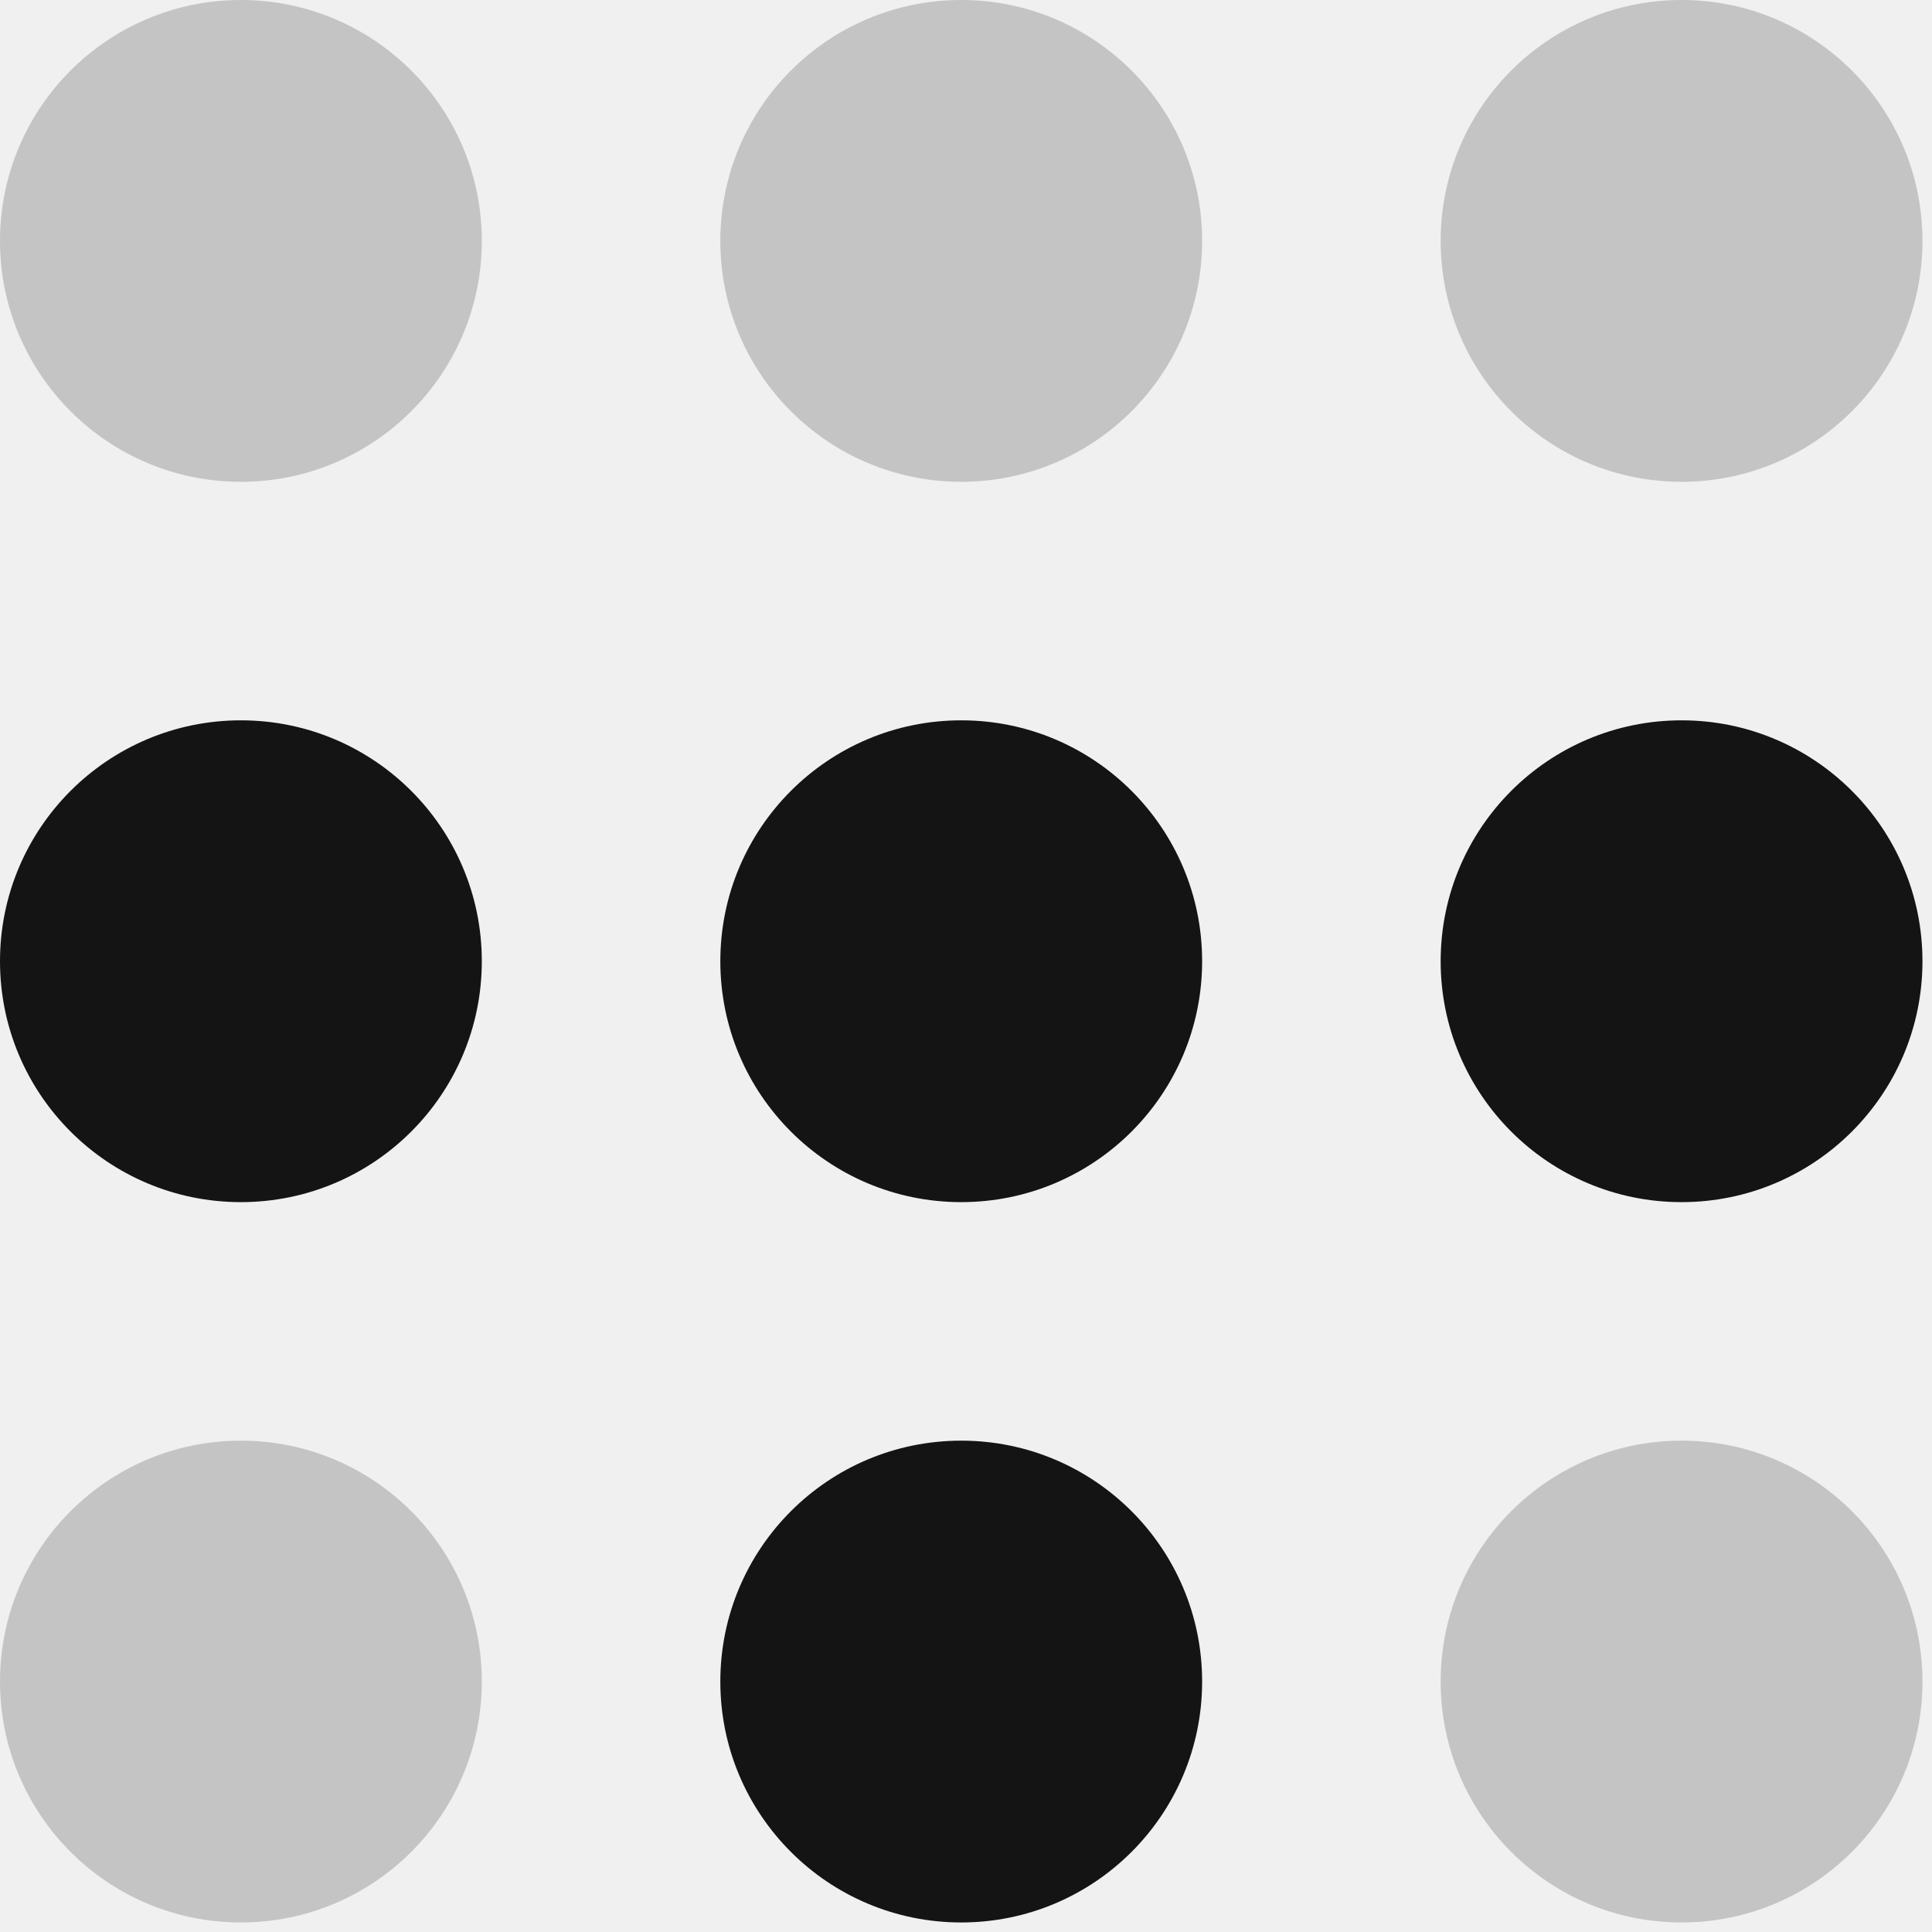
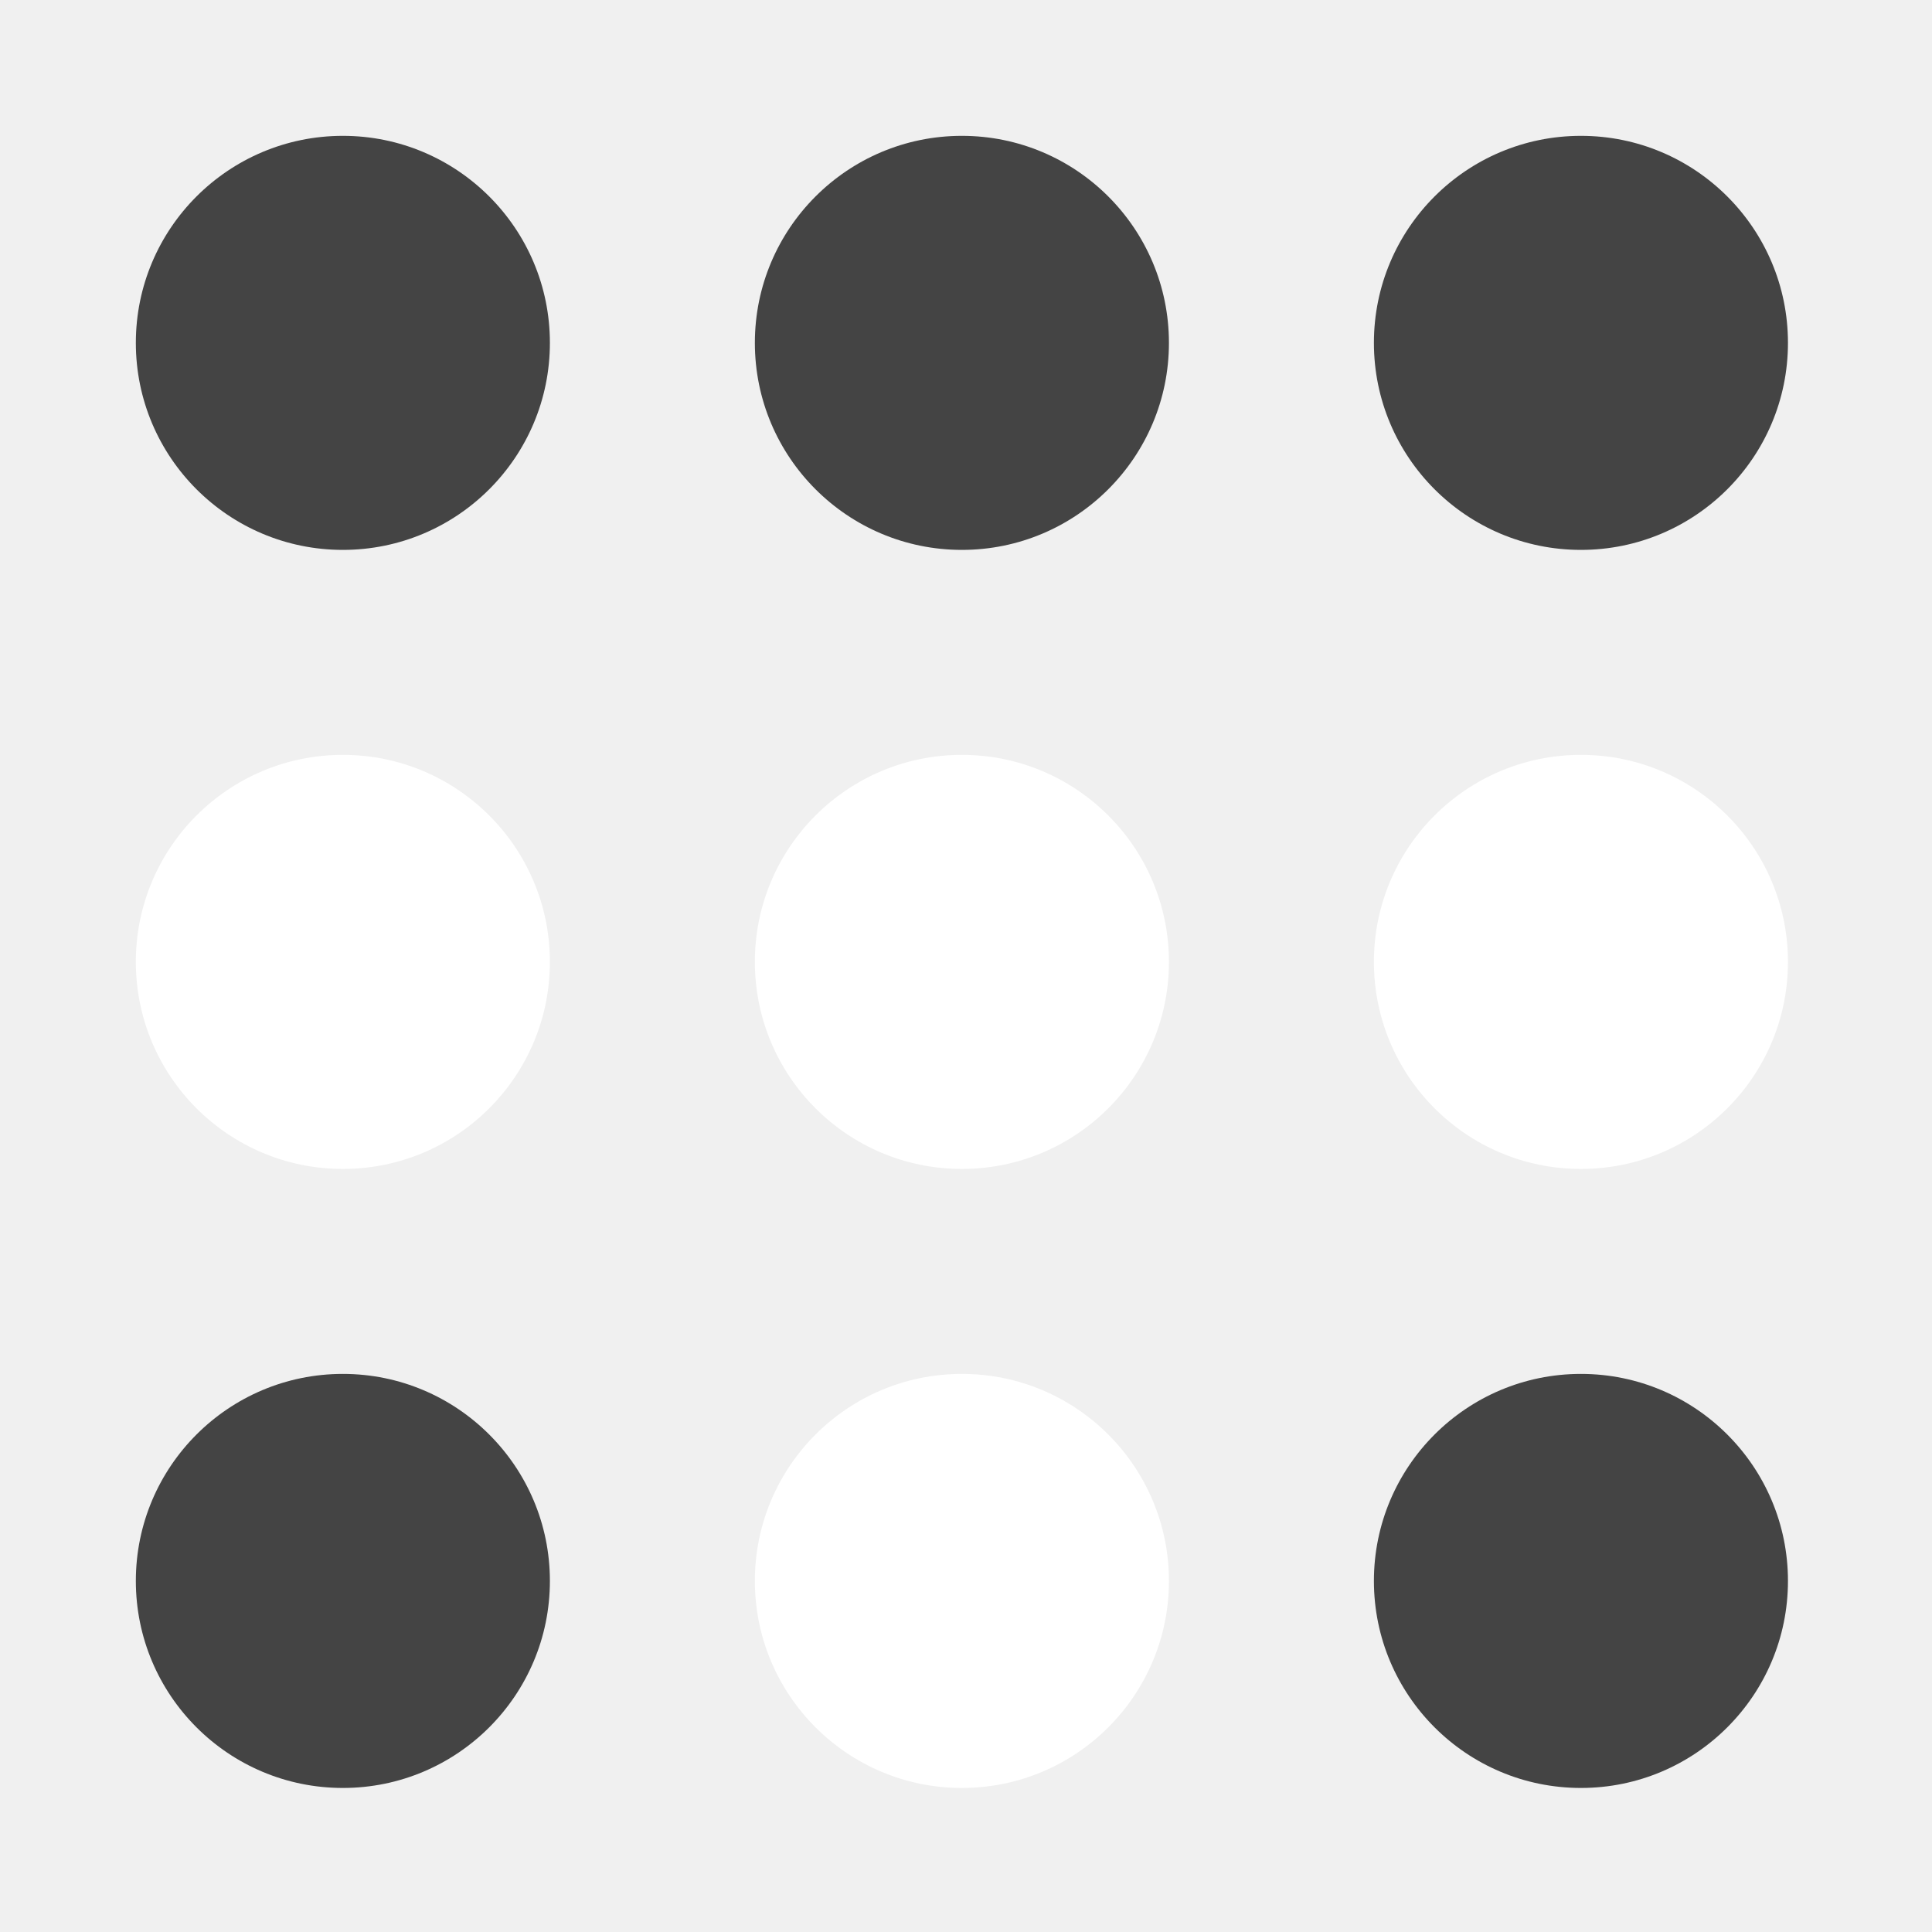
- <svg xmlns="http://www.w3.org/2000/svg" width="512" height="512">
-   <path fill="#141414" d="M127.684 254.736c0 35.259-28.583 63.842-63.842 63.842S0 289.995 0 254.736c0-35.26 28.583-63.842 63.842-63.842s63.842 28.583 63.842 63.842Zm190.894 0c0 35.259-28.583 63.842-63.842 63.842-35.26 0-63.842-28.583-63.842-63.842 0-35.26 28.583-63.842 63.842-63.842s63.842 28.583 63.842 63.842Z" />
-   <path fill="#141414" d="M127.684 445.63c0 35.259-28.583 63.842-63.842 63.842S0 480.889 0 445.63c0-35.26 28.583-63.842 63.842-63.842s63.842 28.583 63.842 63.842Zm381.788 0c0 35.259-28.583 63.842-63.842 63.842-35.26 0-63.842-28.583-63.842-63.842 0-35.26 28.583-63.842 63.842-63.842s63.842 28.583 63.842 63.842Z" opacity=".2" />
-   <path fill="#141414" d="M318.578 445.63c0 35.259-28.583 63.842-63.842 63.842-35.26 0-63.842-28.583-63.842-63.842 0-35.26 28.583-63.842 63.842-63.842s63.842 28.583 63.842 63.842Zm190.894-190.894c0 35.259-28.583 63.842-63.842 63.842-35.26 0-63.842-28.583-63.842-63.842 0-35.26 28.583-63.842 63.842-63.842s63.842 28.583 63.842 63.842Z" />
-   <path fill="#141414" d="M127.684 63.842c0 35.259-28.583 63.842-63.842 63.842S0 99.101 0 63.842 28.583 0 63.842 0s63.842 28.583 63.842 63.842Zm190.894 0c0 35.259-28.583 63.842-63.842 63.842-35.26 0-63.842-28.583-63.842-63.842S219.477 0 254.736 0s63.842 28.583 63.842 63.842Zm190.894 0c0 35.259-28.583 63.842-63.842 63.842-35.26 0-63.842-28.583-63.842-63.842S410.37 0 445.63 0s63.842 28.583 63.842 63.842Z" opacity=".2" />
+ <svg xmlns="http://www.w3.org/2000/svg" width="128" height="128" viewBox="0 0 128 128" fill="none">
+   <g clip-path="url(#clip0_1_10)">
+     <path d="M36.432 63.728C36.432 71.304 30.291 77.445 22.716 77.445C15.141 77.445 9 71.304 9 63.728C9 56.153 15.141 50.012 22.716 50.012C30.291 50.012 36.432 56.153 36.432 63.728ZM77.445 63.728C77.445 71.304 71.304 77.445 63.728 77.445C56.153 77.445 50.012 71.304 50.012 63.728C50.012 56.153 56.153 50.012 63.728 50.012C71.304 50.012 77.445 56.153 77.445 63.728Z" fill="white" />
+     <path d="M77.445 104.741C77.445 112.316 71.304 118.457 63.728 118.457C56.153 118.457 50.012 112.316 50.012 104.741C50.012 97.165 56.153 91.025 63.728 91.025C71.304 91.025 77.445 97.166 77.445 104.741ZM118.457 63.728C118.457 71.304 112.316 77.445 104.741 77.445C97.165 77.445 91.025 71.304 91.025 63.728C91.025 56.153 97.166 50.012 104.741 50.012C112.316 50.012 118.457 56.153 118.457 63.728Z" fill="white" />
+     <path d="M36.432 104.741C36.432 112.316 30.291 118.457 22.716 118.457C15.141 118.457 9 112.316 9 104.741C9 97.165 15.141 91.025 22.716 91.025C30.291 91.025 36.432 97.166 36.432 104.741ZM118.457 104.741C118.457 112.316 112.316 118.457 104.741 118.457C97.165 118.457 91.025 112.316 91.025 104.741C91.025 97.165 97.166 91.025 104.741 91.025C112.316 91.025 118.457 97.166 118.457 104.741Z" fill="#444444" />
+     <path d="M36.432 22.716C36.432 30.291 30.291 36.432 22.716 36.432C15.141 36.432 9 30.291 9 22.716C9 15.141 15.141 9 22.716 9C30.291 9 36.432 15.141 36.432 22.716ZM77.445 22.716C77.445 30.291 71.304 36.432 63.728 36.432C56.153 36.432 50.012 30.291 50.012 22.716C50.012 15.141 56.153 9 63.728 9C71.304 9 77.445 15.141 77.445 22.716ZM118.457 22.716C118.457 30.291 112.316 36.432 104.741 36.432C97.165 36.432 91.025 30.291 91.025 22.716C91.025 15.141 97.165 9 104.741 9C112.316 9 118.457 15.141 118.457 22.716Z" fill="#444444" />
+   </g>
+   <defs>
+     <clipPath id="clip0_1_10">
+       <rect width="110" height="110" fill="white" transform="translate(9 9)" />
+     </clipPath>
+   </defs>
</svg>
